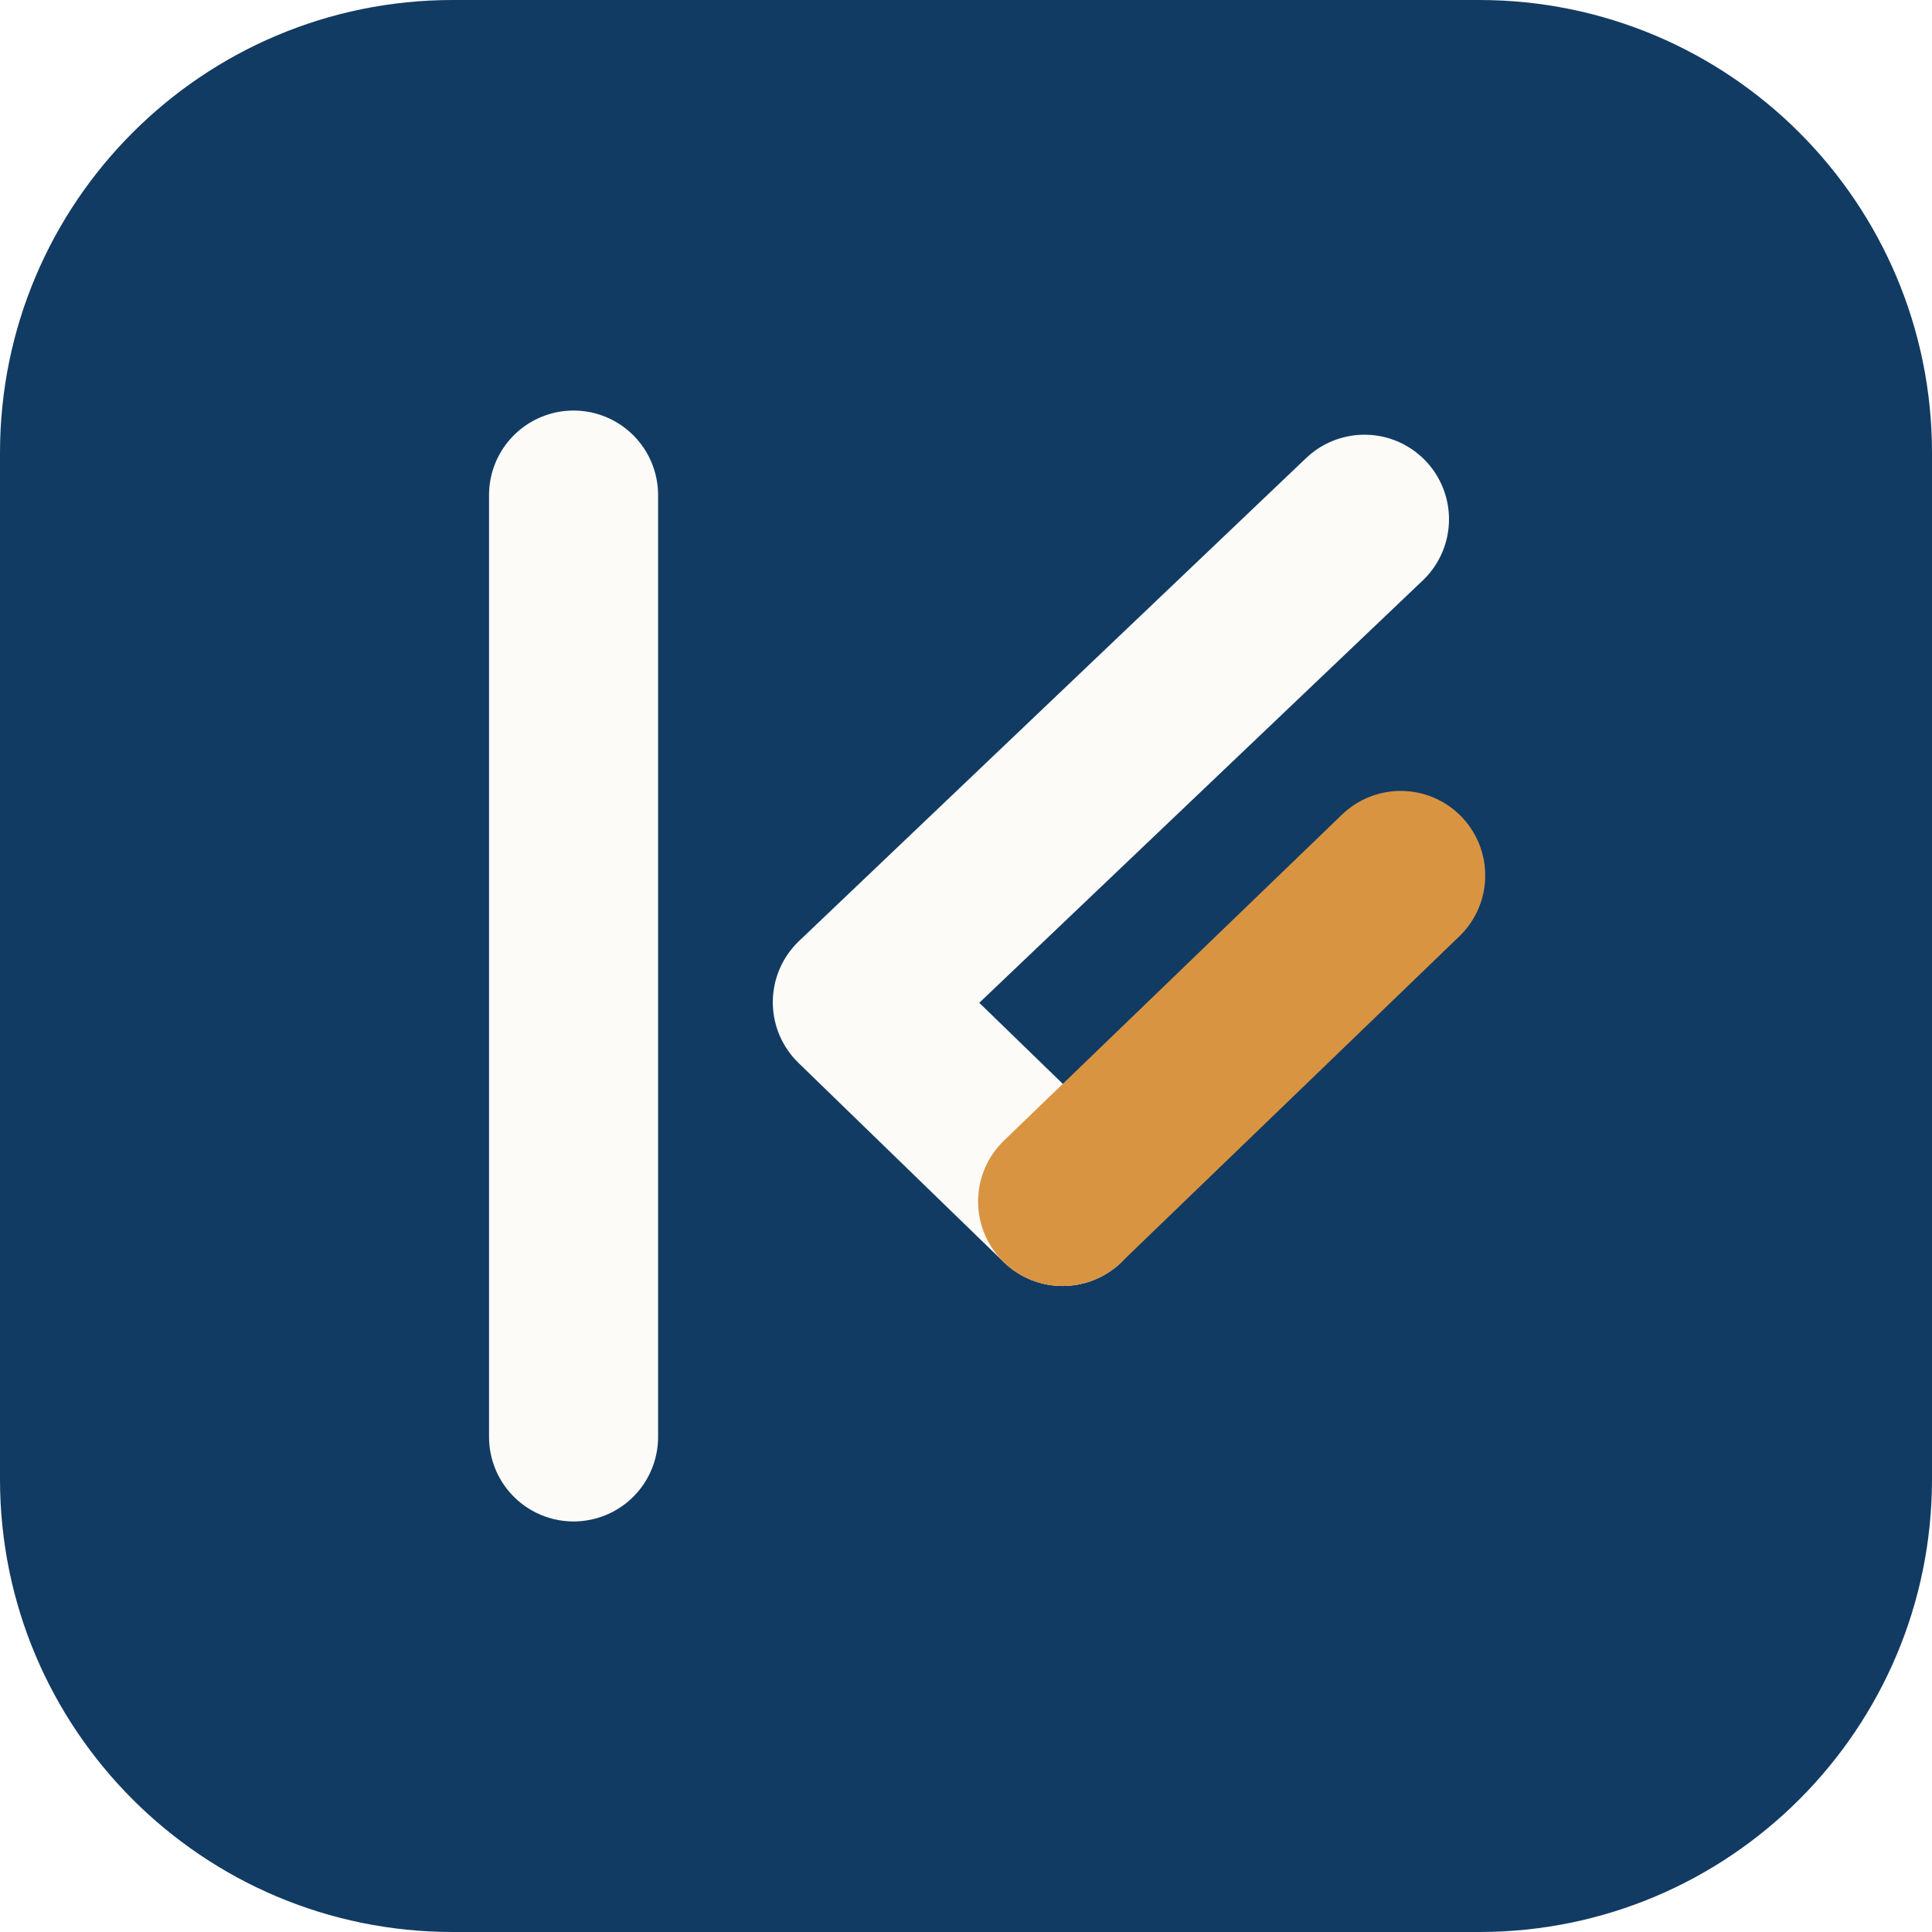
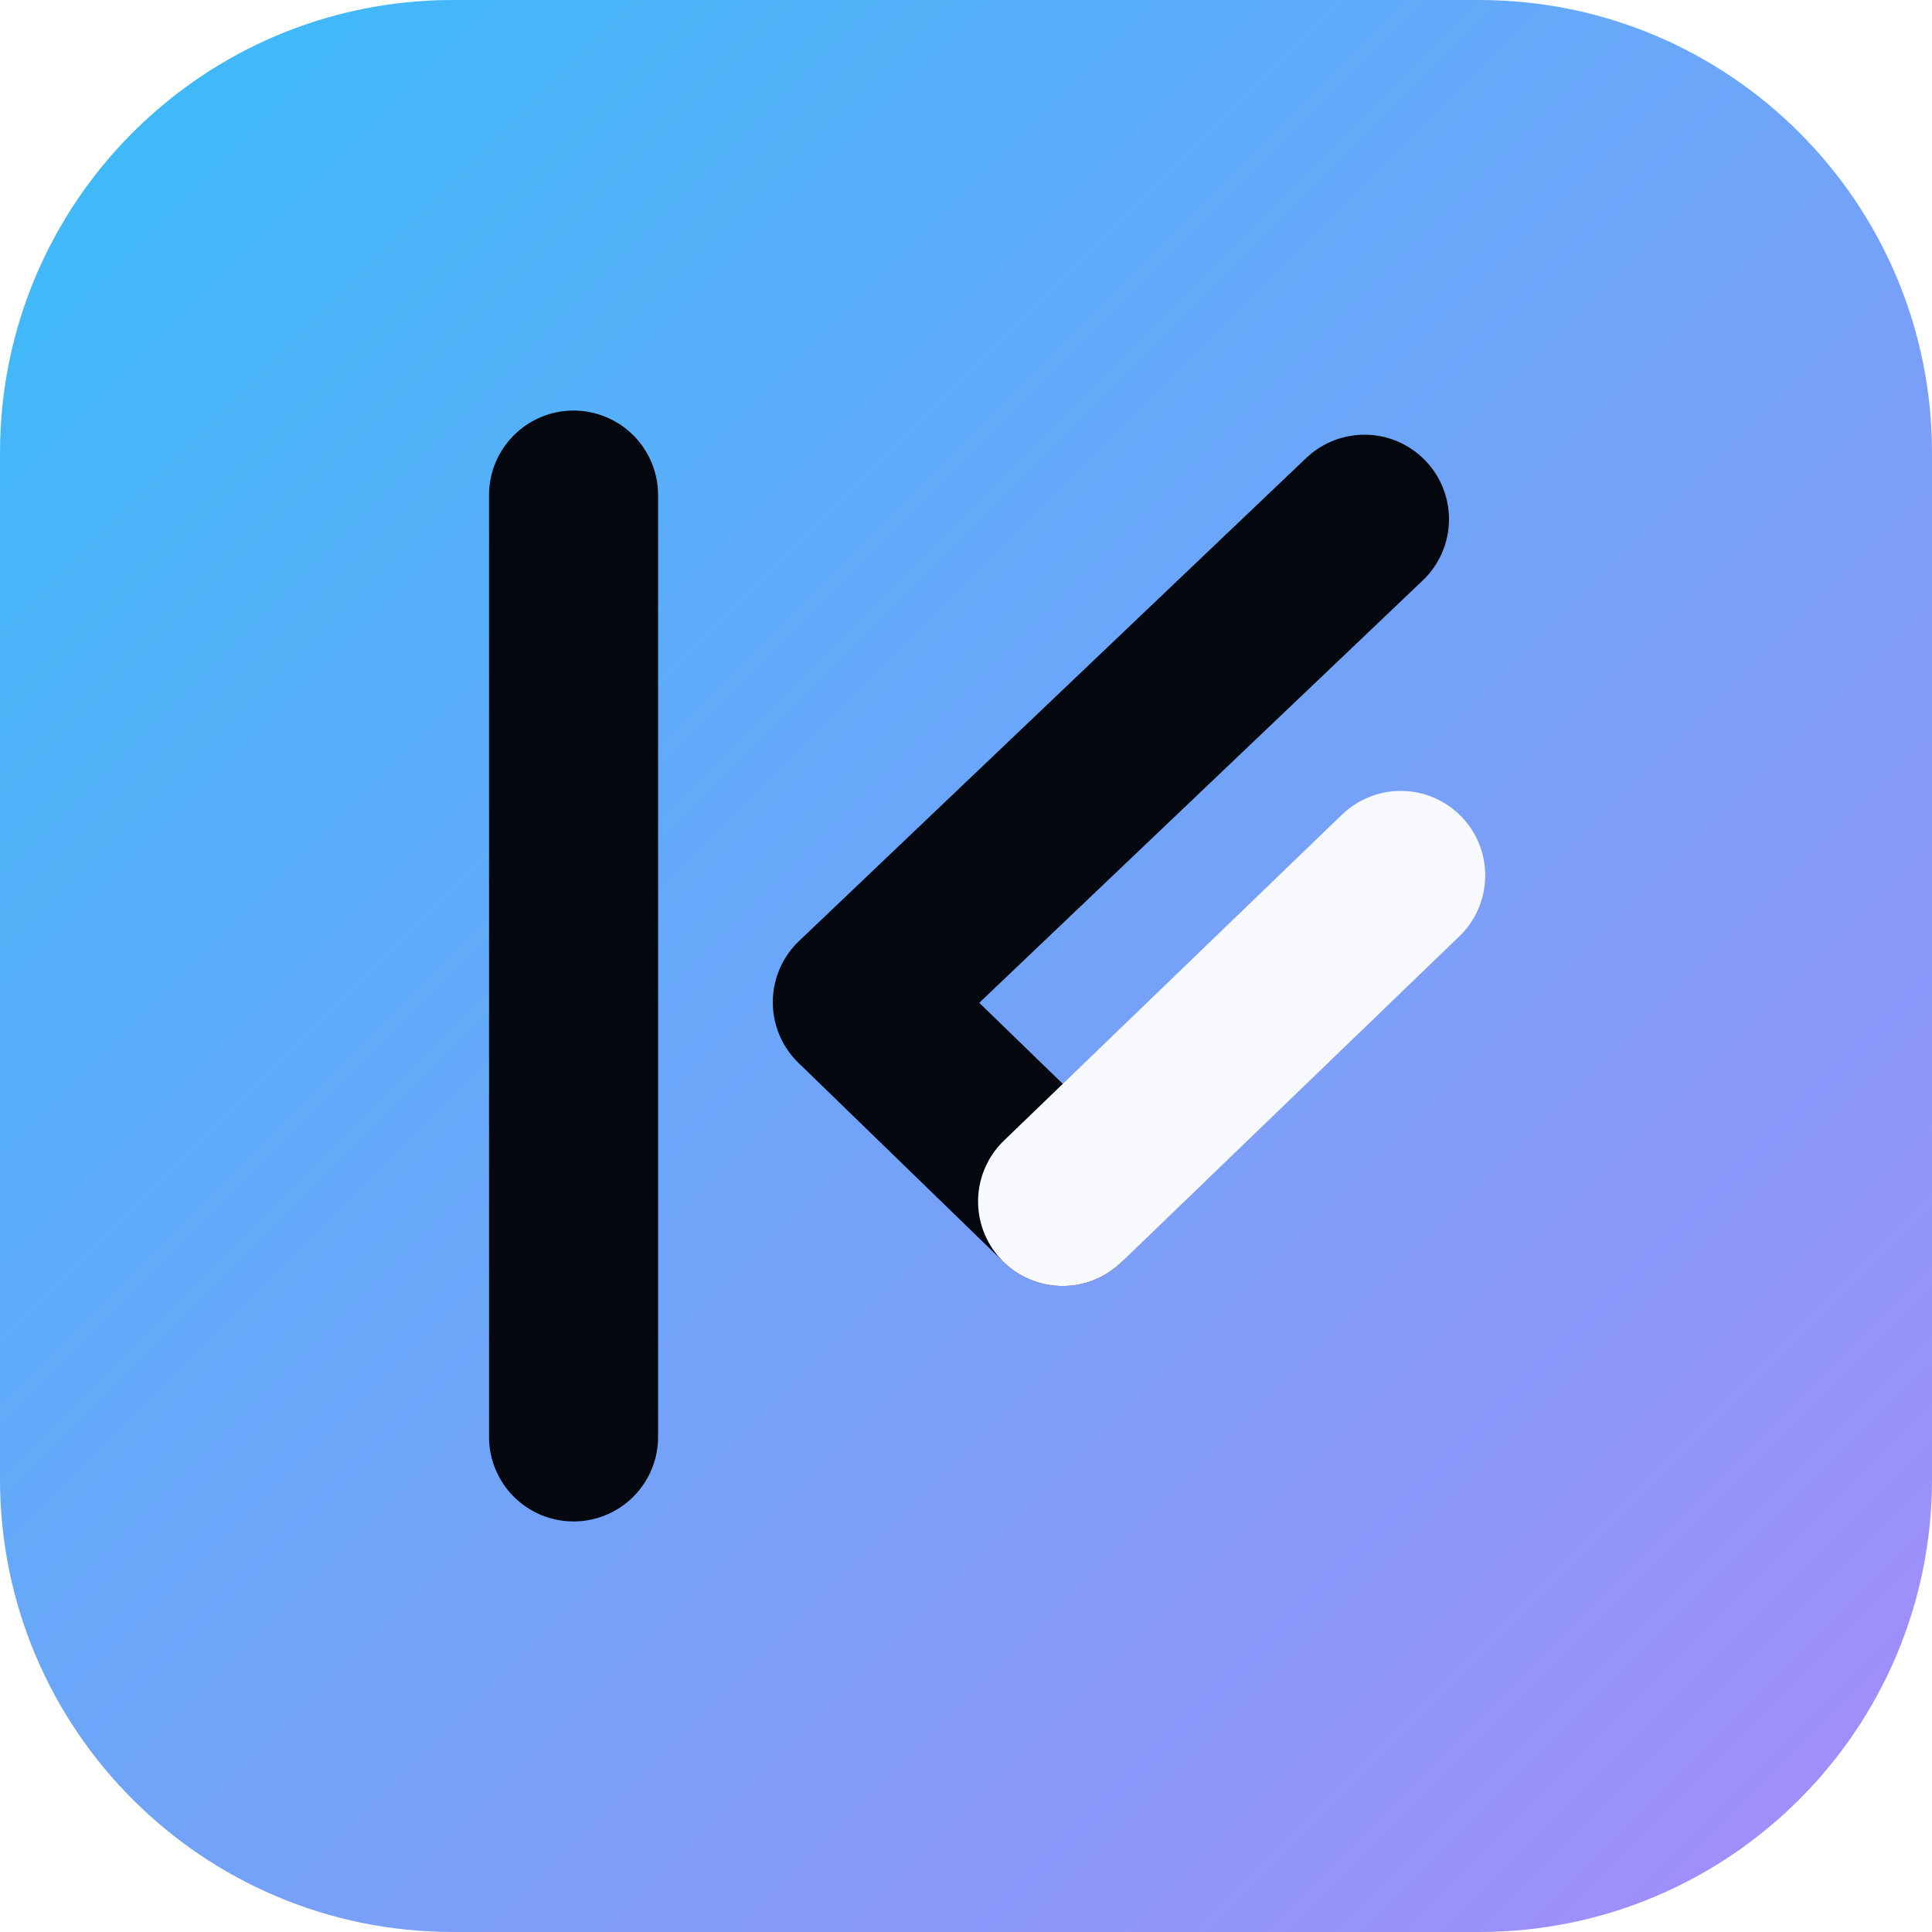
<svg xmlns="http://www.w3.org/2000/svg" viewBox="0 0 32 32">
-   <rect width="32" height="32" rx="7.5" fill="#123B63" />
-   <path d="M9.5 8.2v15.6" stroke="#FCFBF8" stroke-width="2.8" stroke-linecap="round" />
-   <path d="M22.6 8.6 14.2 16.6l3.4 3.3" stroke="#FCFBF8" stroke-width="2.8" stroke-linecap="round" stroke-linejoin="round" fill="none" />
-   <path d="m17.6 19.9 5.6-5.4" stroke="#D99441" stroke-width="2.8" stroke-linecap="round" />
+   <defs>
+     <linearGradient id="kx-favicon" x1="0" y1="0" x2="1" y2="1">
+       <stop offset="0%" stop-color="#38BDF8" />
+       <stop offset="100%" stop-color="#A78BFA" />
+     </linearGradient>
+   </defs>
+   <rect width="32" height="32" rx="7.5" fill="url(#kx-favicon)" />
+   <path d="M9.5 8.2v15.6" stroke="#05080F" stroke-width="2.8" stroke-linecap="round" />
+   <path d="M22.6 8.6 14.2 16.6l3.4 3.3" stroke="#05080F" stroke-width="2.8" stroke-linecap="round" stroke-linejoin="round" fill="none" />
+   <path d="m17.6 19.9 5.6-5.4" stroke="#F8FAFF" stroke-width="2.8" stroke-linecap="round" />
</svg>
